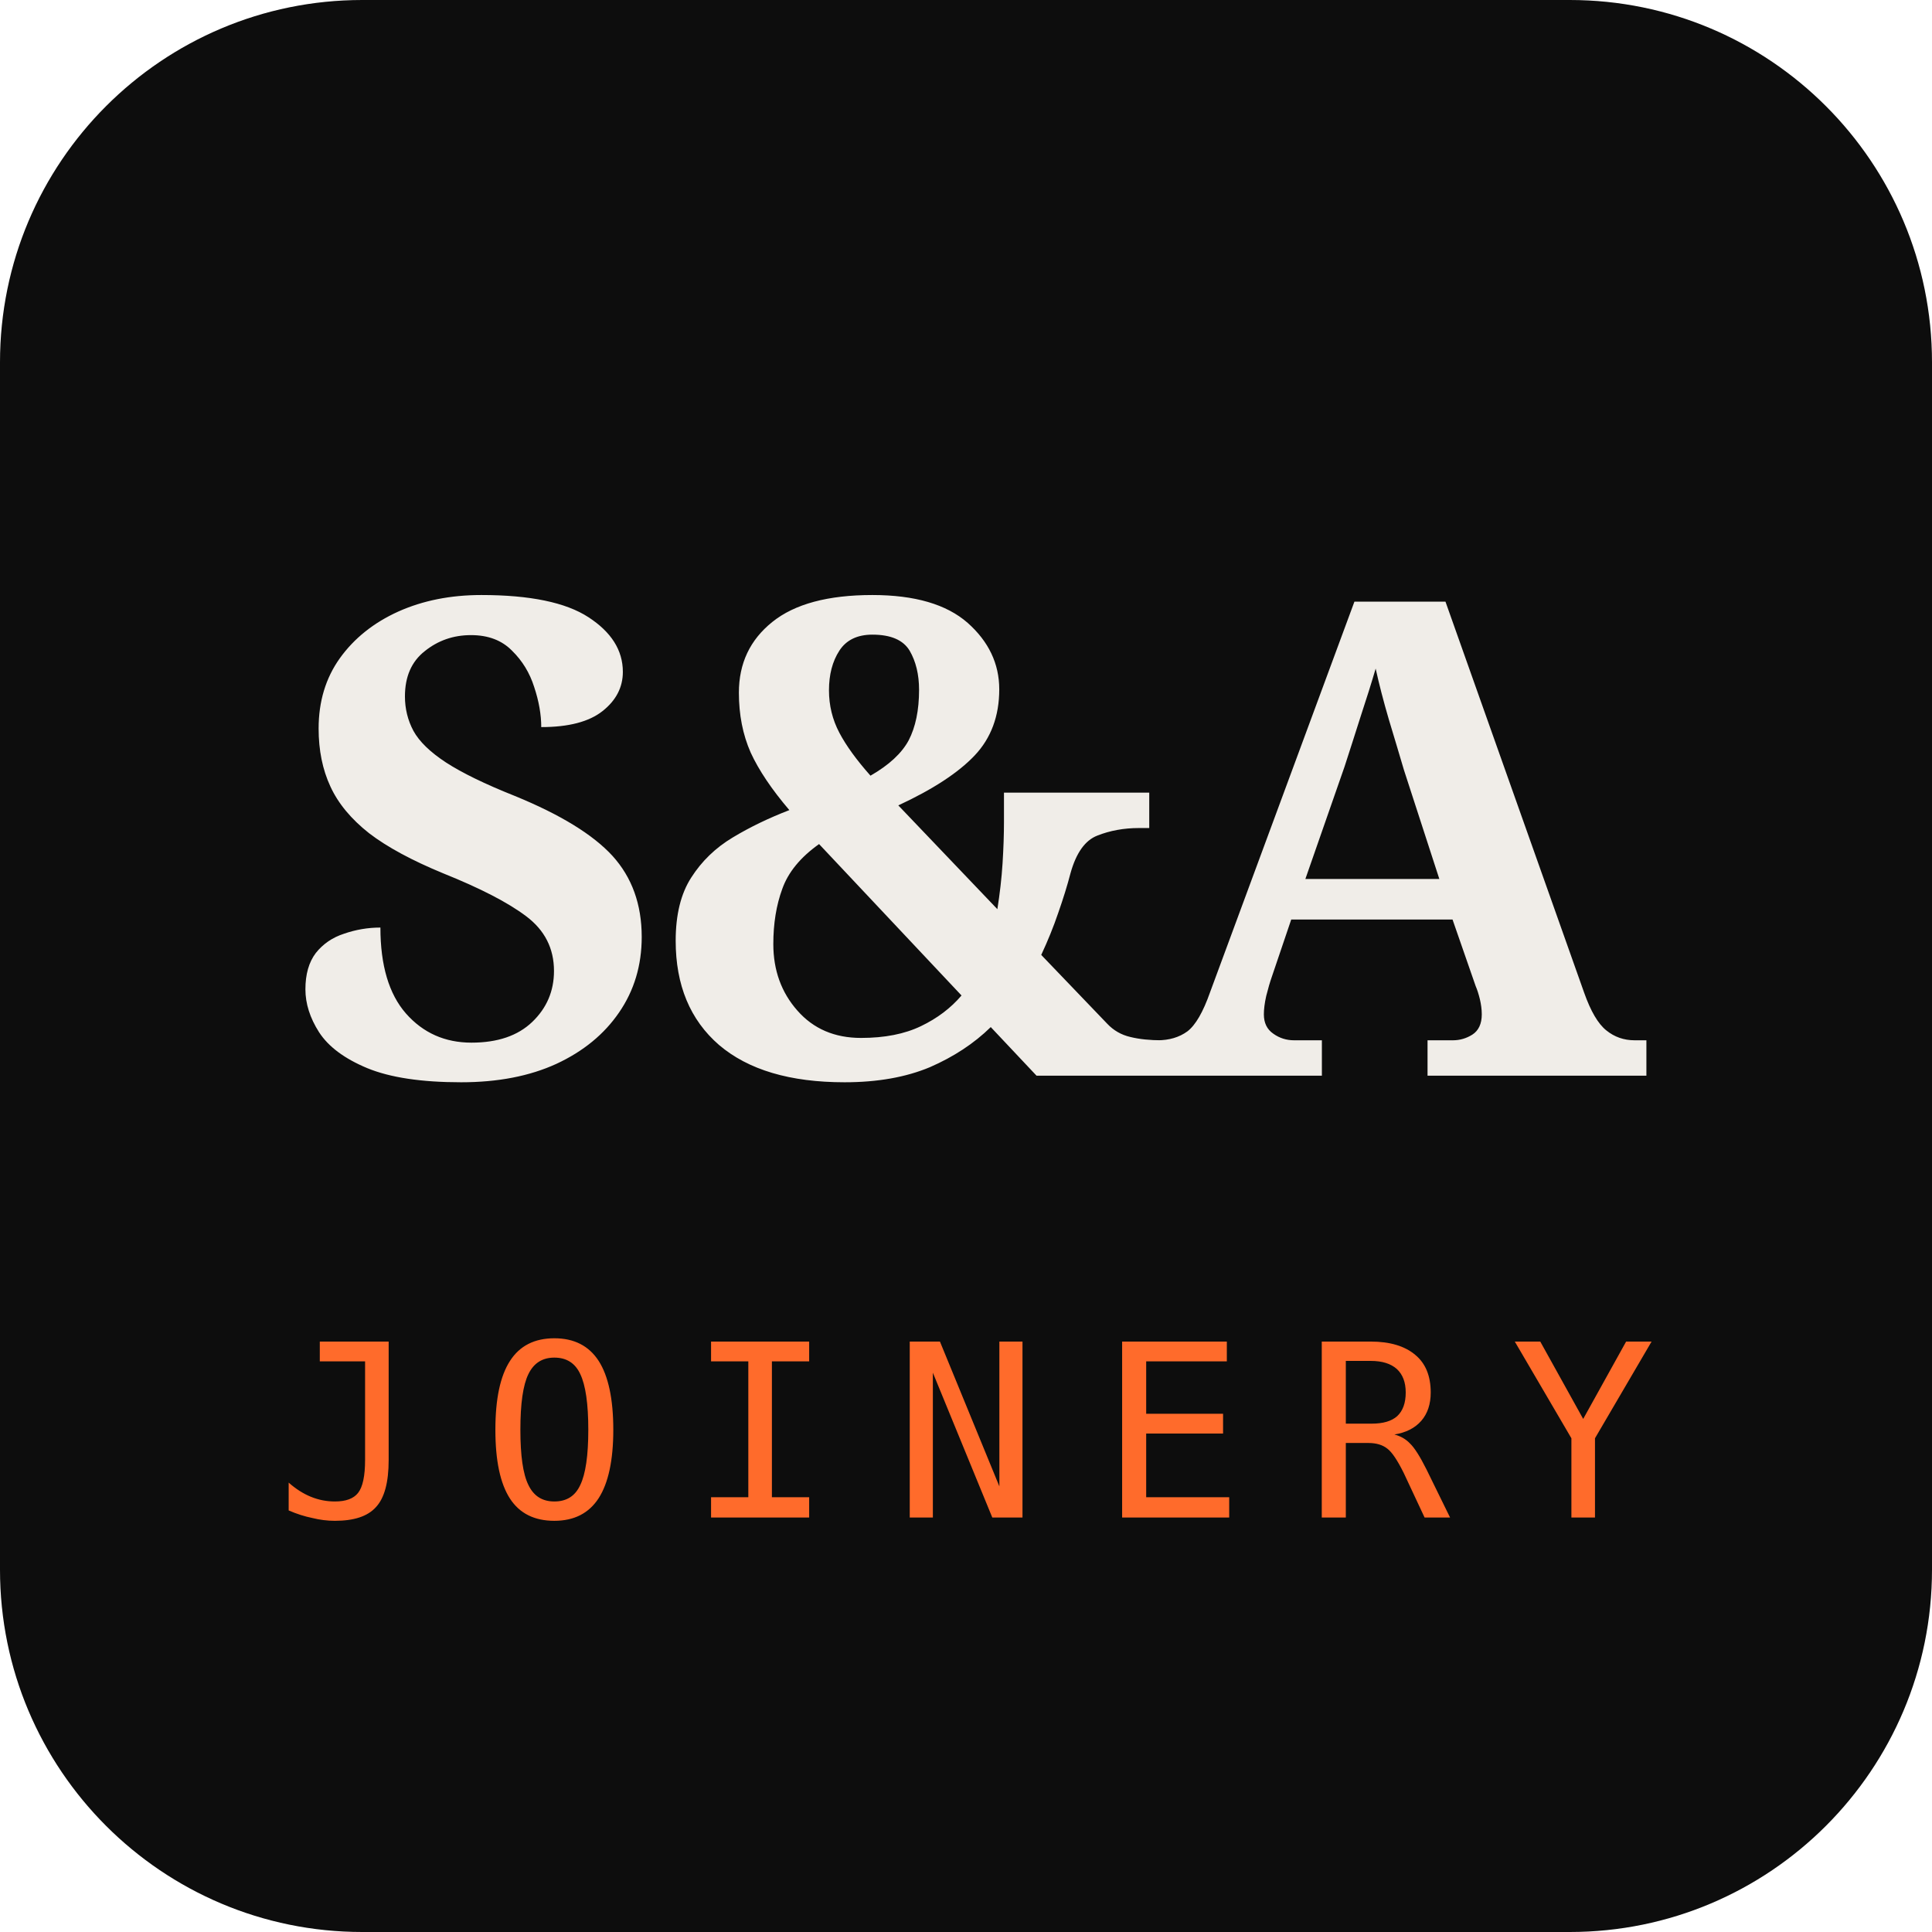
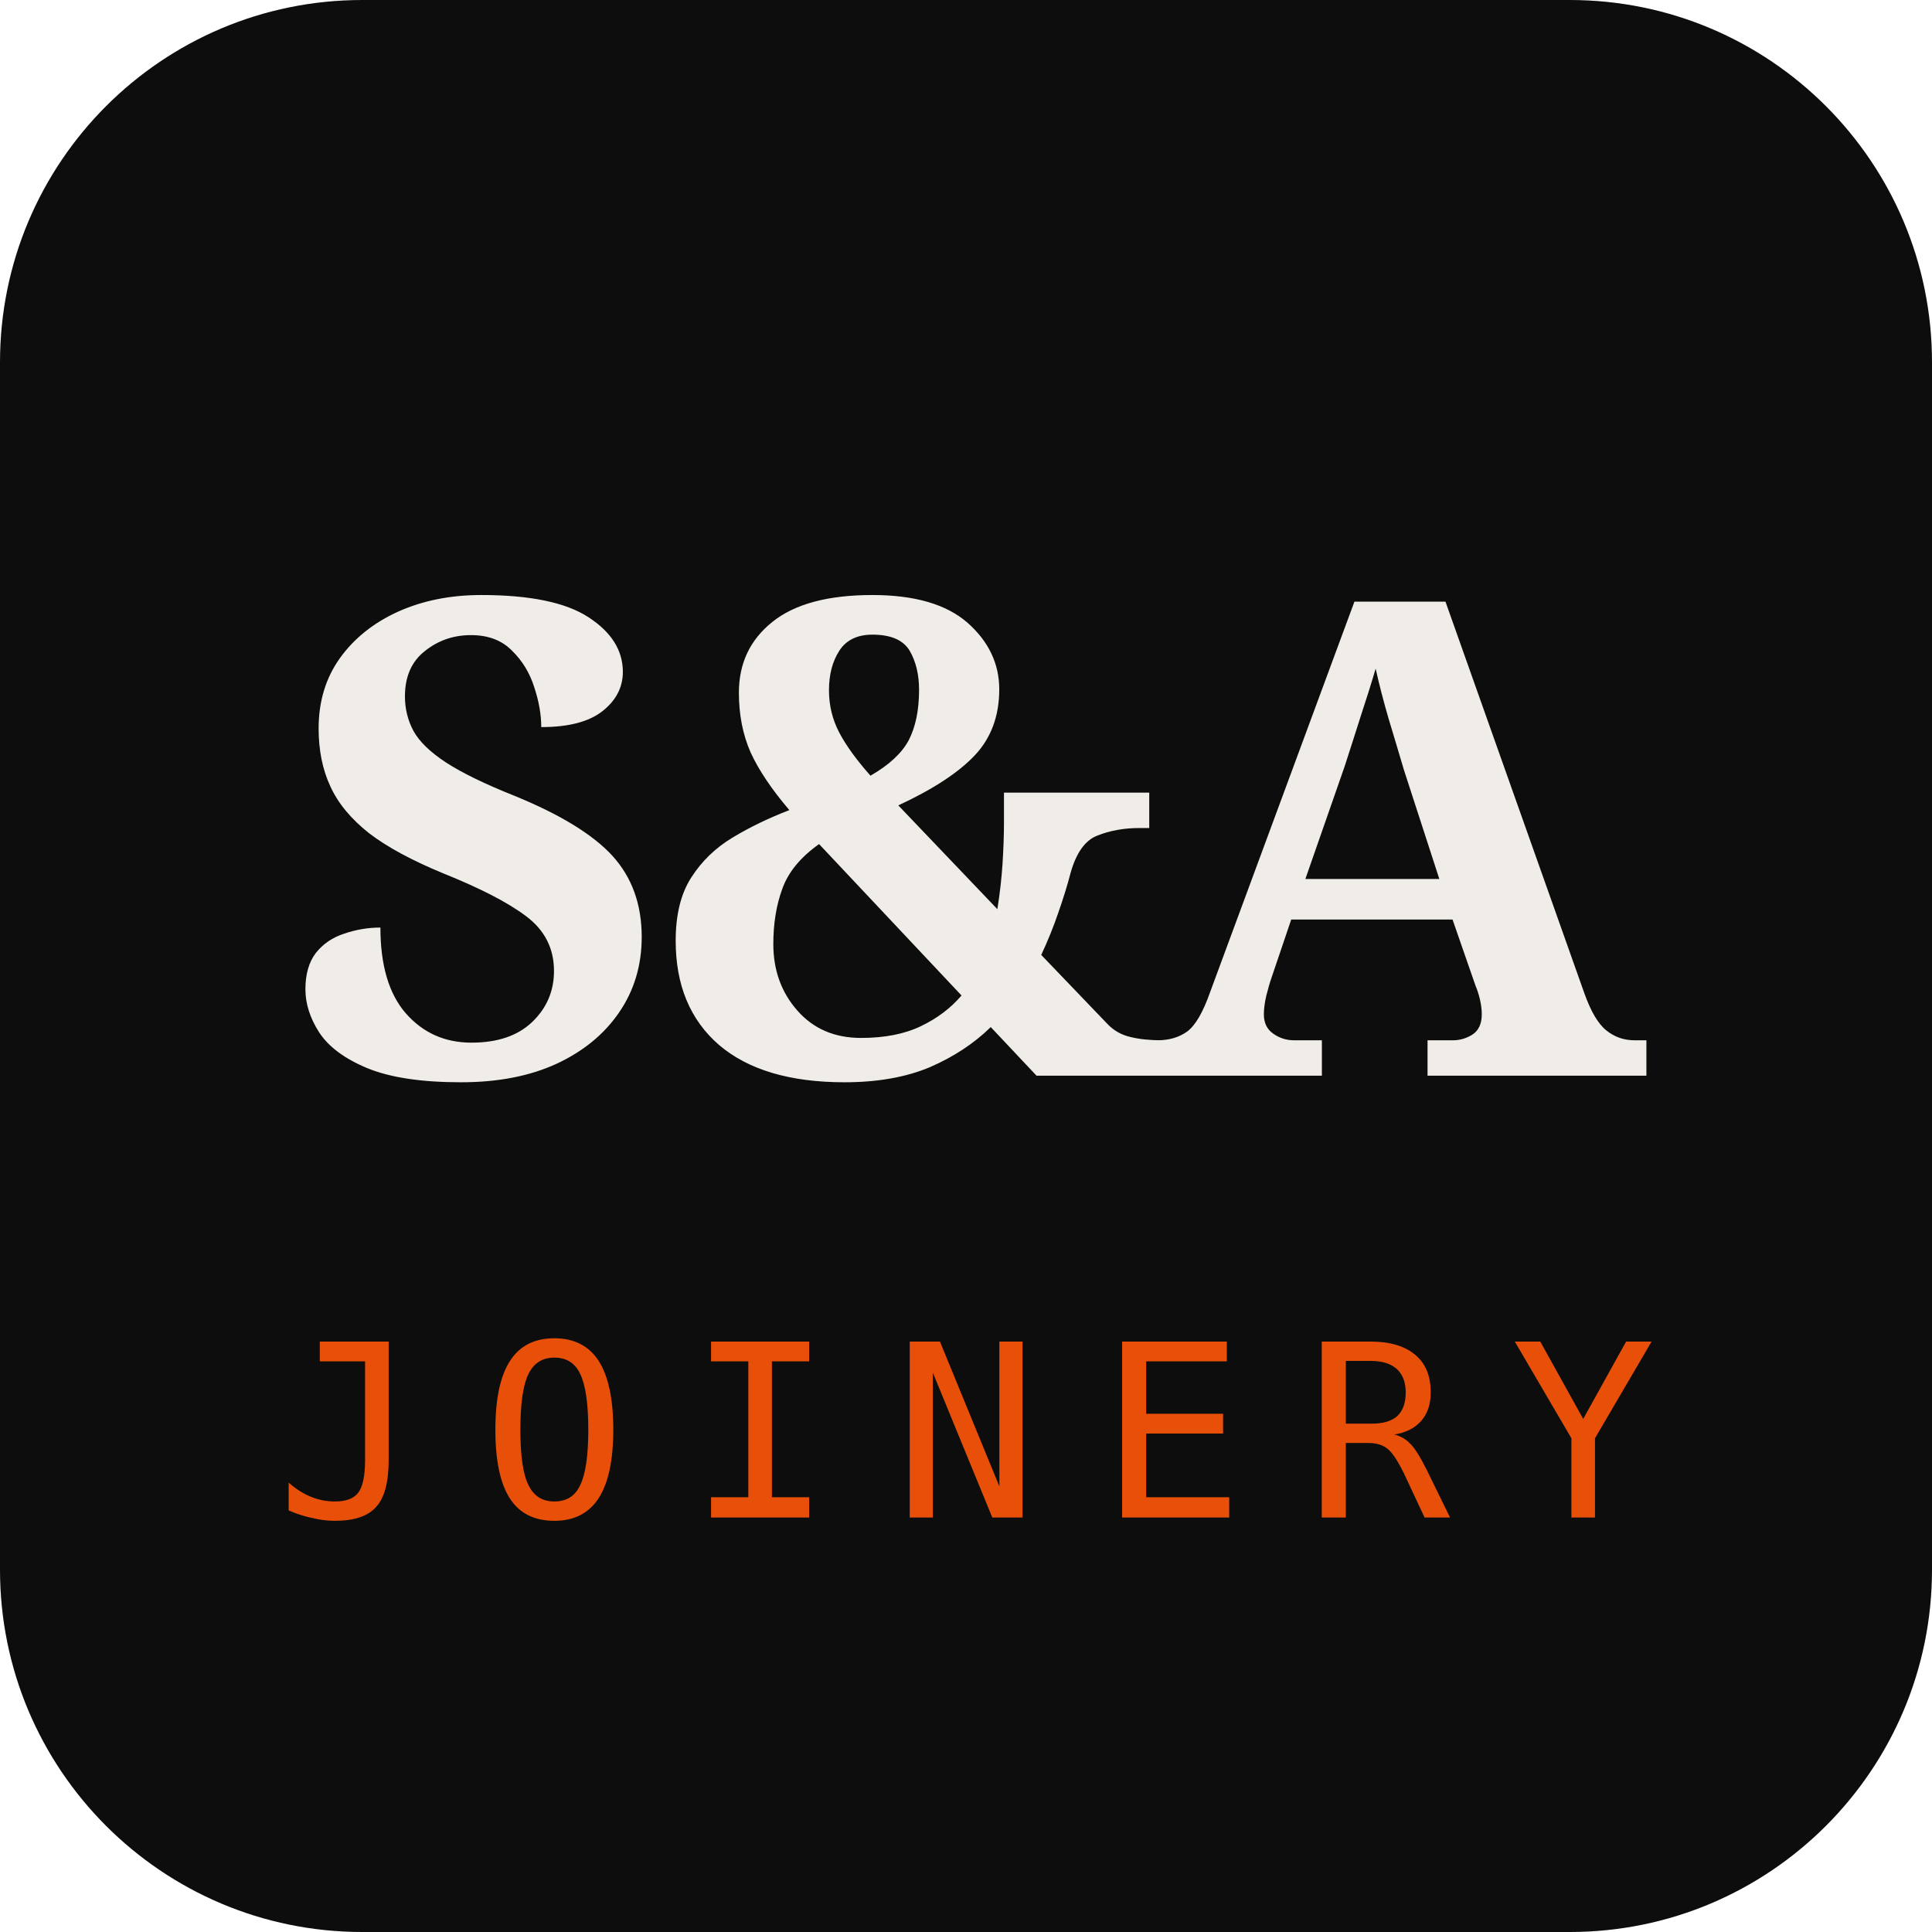
<svg xmlns="http://www.w3.org/2000/svg" viewBox="0 0 64 64">
  <rect width="64" height="64" rx="12" fill="#0d0d0d" />
  <text x="32" y="28" font-family="Georgia, serif" font-size="22" font-weight="700" fill="#f0ede8" text-anchor="middle" dominant-baseline="middle" letter-spacing="-1">S&amp;A</text>
-   <text x="32" y="48" font-family="monospace" font-size="8" fill="#ff6b2b" text-anchor="middle" dominant-baseline="middle" letter-spacing="2">JOINERY</text>
+   <text x="32" y="48" font-family="monospace" font-size="8" fill="#E8500A" text-anchor="middle" dominant-baseline="middle" letter-spacing="2">JOINERY</text>
</svg>
